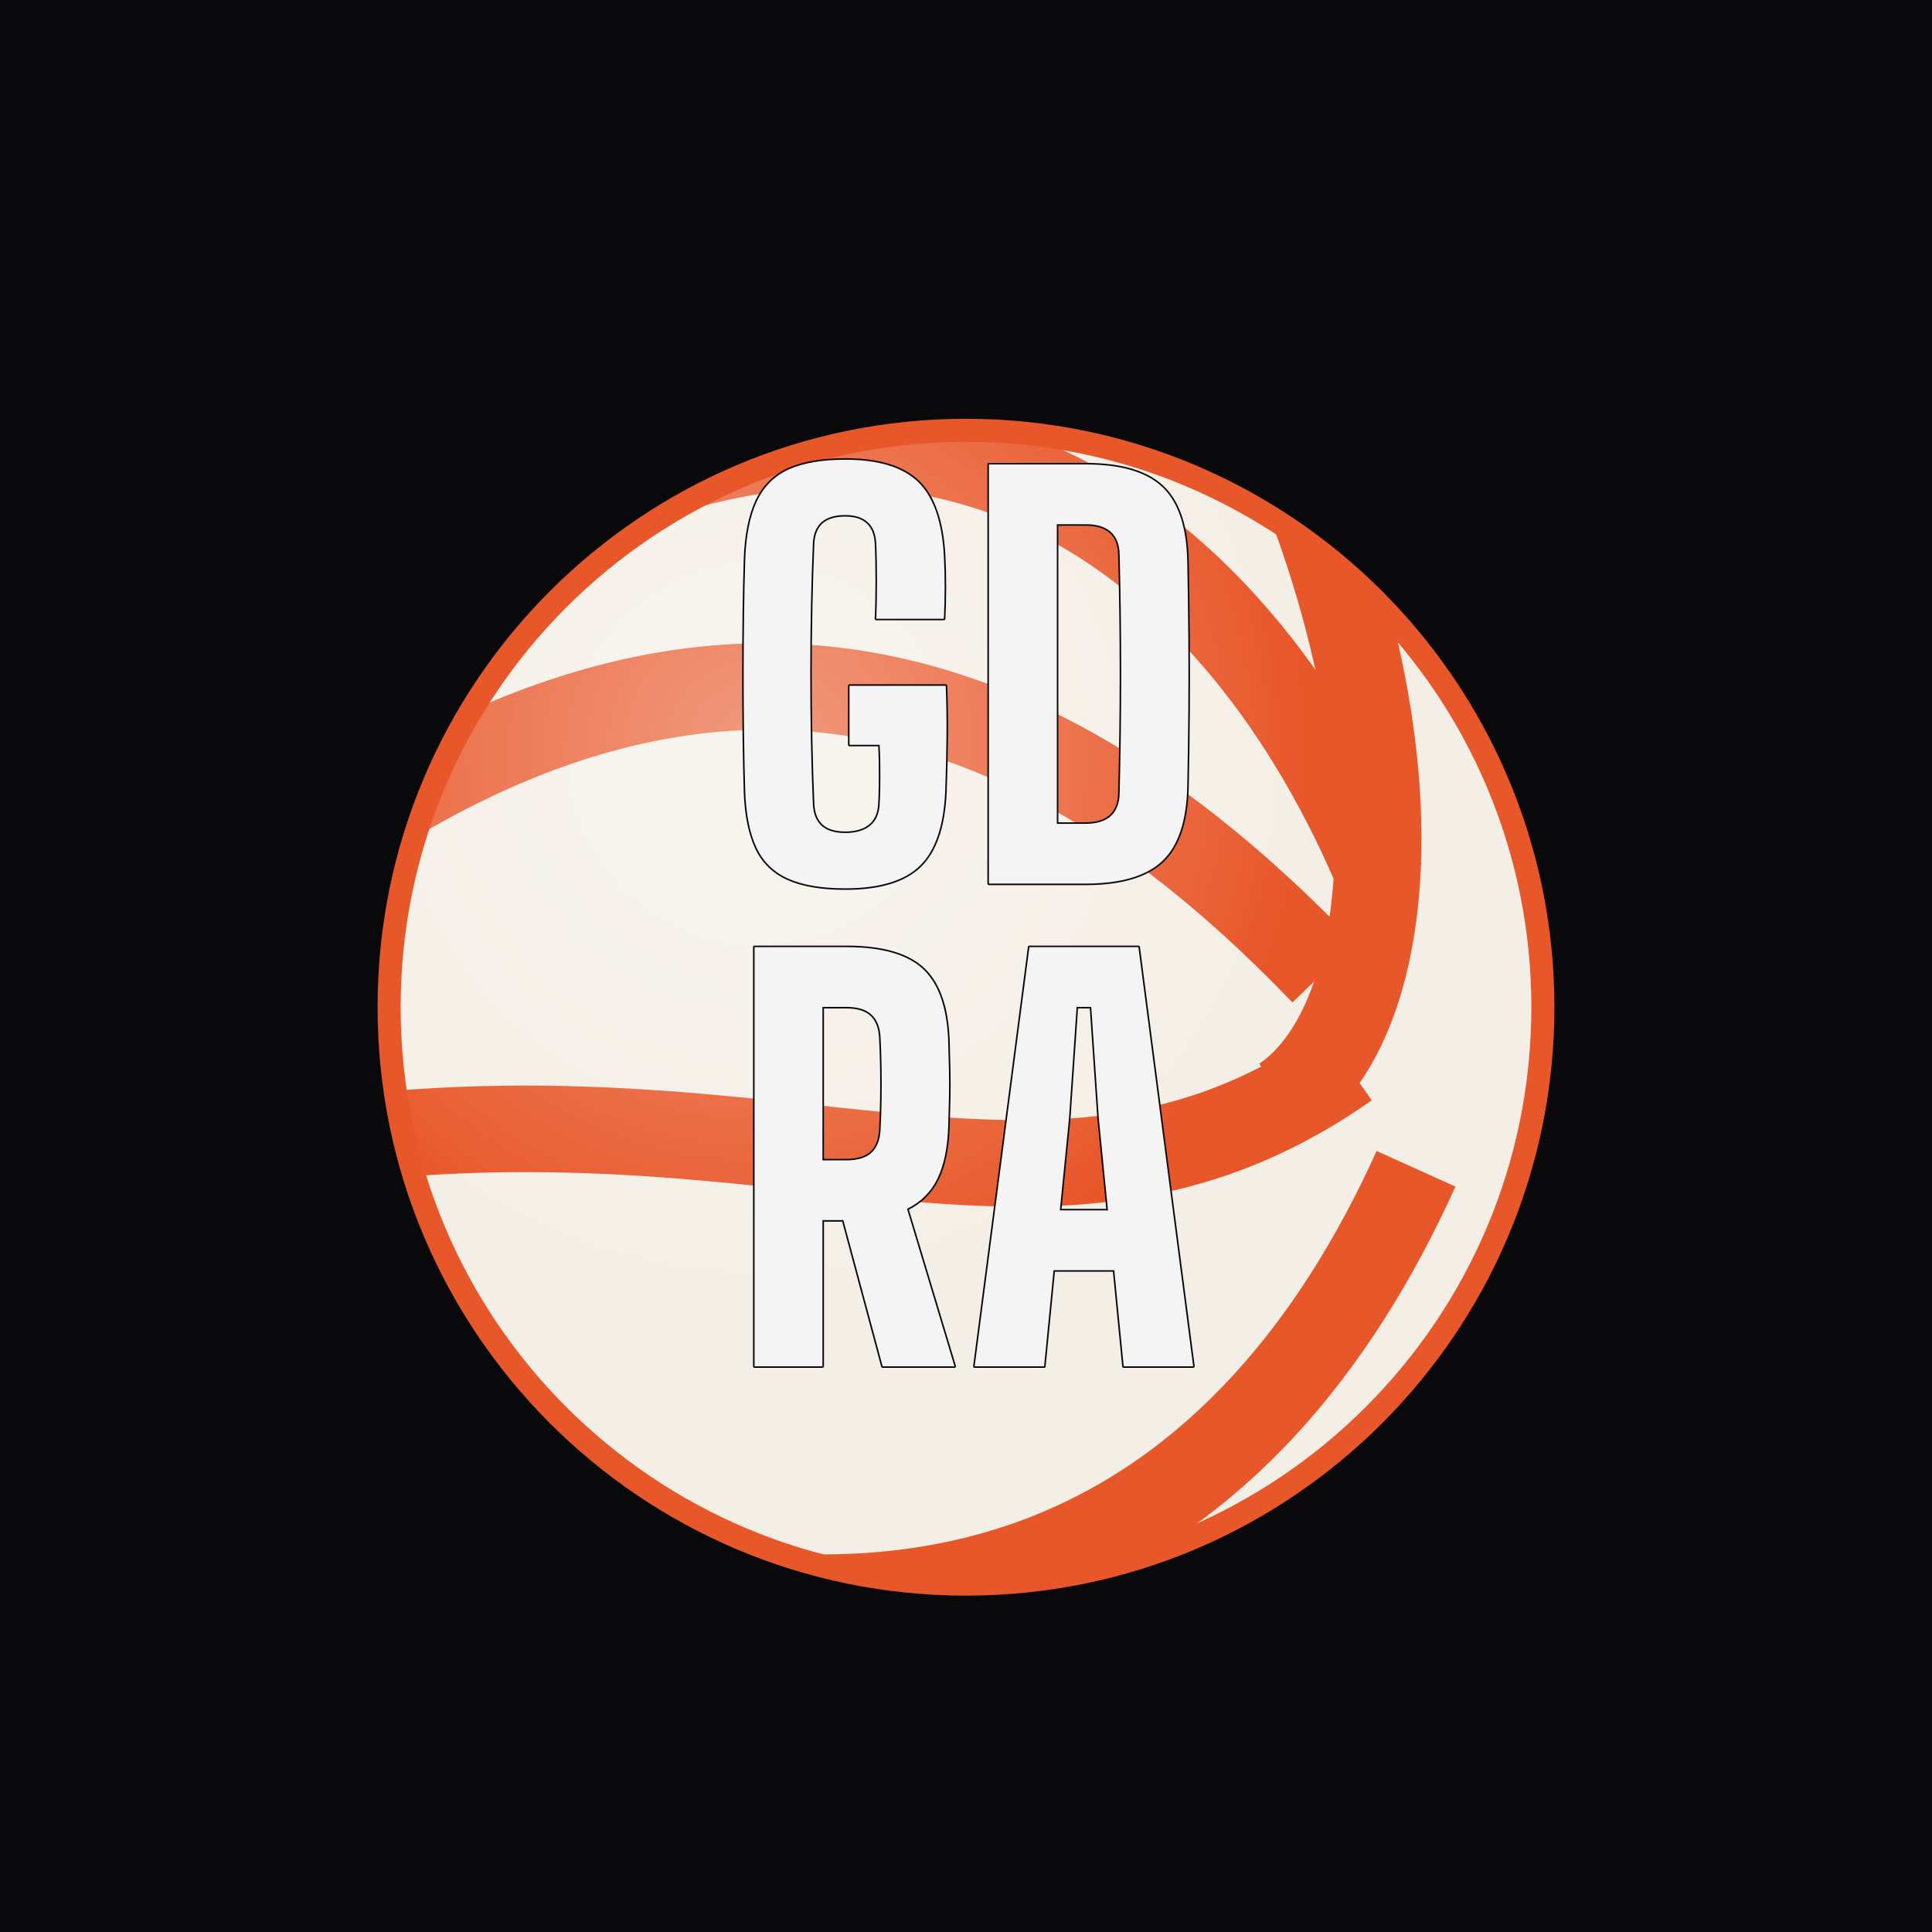
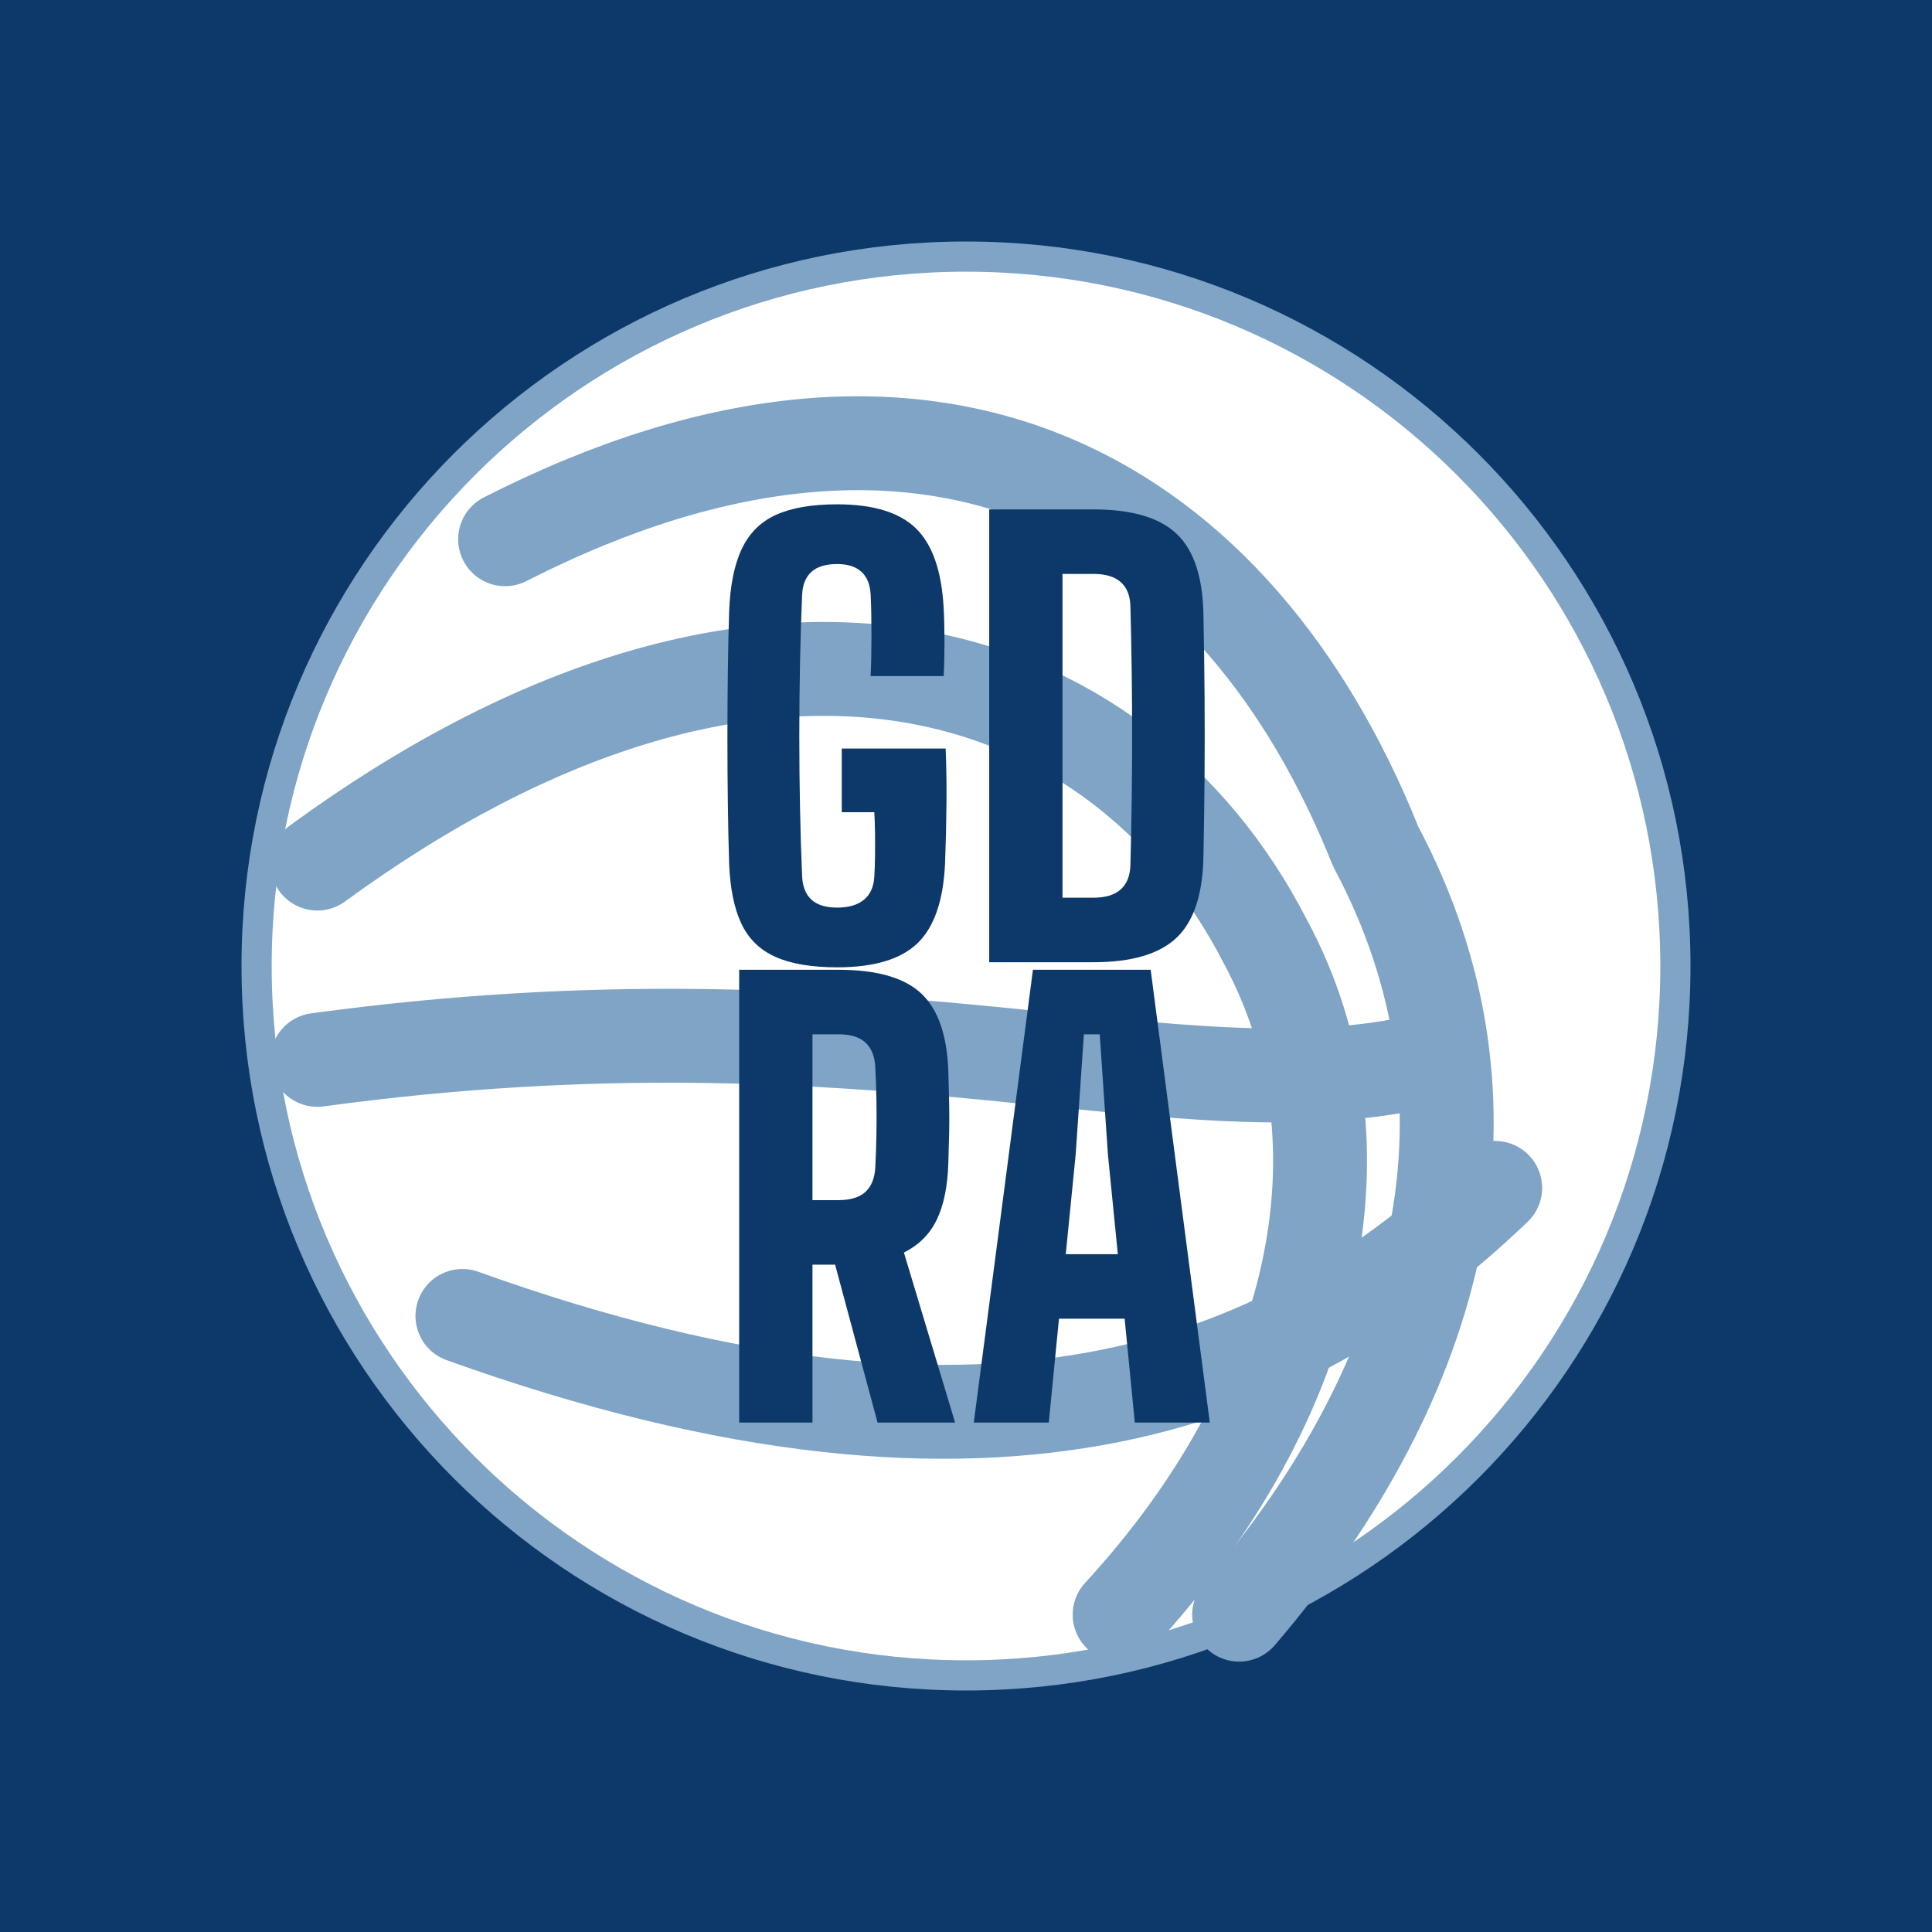
<svg xmlns="http://www.w3.org/2000/svg" viewBox="0 0 512 512" role="img" aria-label="GD RA volleyball">
-   <rect width="512" height="512" fill="#09090b" />
-   <g transform="translate(256 256) scale(0.78) translate(-256 -256)">
-     <g transform="translate(256 270)">
-       <clipPath id="ball">
-         <circle r="196.0" />
-       </clipPath>
-       <g clip-path="url(#ball)">
-         <circle r="196.0" fill="#f4efe6" />
-         <g fill="none" stroke="#e8572a" stroke-width="29.40" stroke-linecap="butt">
-           <path d="M-245.0 -35.3 C-88.2 -160.7 29.4 -107.8 121.5 -11.8" />
-           <path d="M-166.6 -152.9 C-9.8 -245.0 94.1 -156.8 141.1 -43.1" />
-           <path d="M-250.9 51.0 C-68.6 15.7 23.5 94.1 129.4 19.6" />
-           <path d="M-205.8 160.7 C-9.8 250.9 98.0 176.4 152.9 54.9" />
-           <path d="M82.3 -245.0 C160.7 -107.8 149.0 3.9 107.8 31.4" />
-           <path d="M152.9 -166.6 C245.0 -23.5 225.4 127.4 121.5 254.8" />
-         </g>
-         <radialGradient id="ball-shine" cx="32%" cy="28%" r="68%">
-           <stop offset="0%" stop-color="#ffffff" stop-opacity="0.4" />
-           <stop offset="70%" stop-color="#ffffff" stop-opacity="0" />
-         </radialGradient>
-         <circle r="196.0" fill="url(#ball-shine)" />
-       </g>
-       <circle r="196.0" fill="none" stroke="#e8572a" stroke-width="7.84" />
+   <rect width="512" height="512" fill="#0c3969" />
+   <g transform="translate(256 256)">
+     <clipPath id="ball">
+       <circle r="190" />
+     </clipPath>
+     <circle r="190" fill="#ffffff" />
+     <g clip-path="url(#ball)" fill="none" stroke="#7fa4c5" stroke-width="22" stroke-linecap="round" stroke-linejoin="round" transform="scale(1.13095)">
+       <path d="M-152 -24 C-48 -100 36 -72 70 -6 C96 42 82 102 36 152" />
+       <path d="M-108 -100 C-6 -152 64 -108 96 -28 C128 32 112 96 64 152" />
+       <path d="M-152 22 C-20 4 50 36 108 22" />
+       <path d="M-118 82 C10 128 78 96 124 52" />
    </g>
-     <g fill="#f4f4f5" stroke="#09090b" stroke-width="12" stroke-linejoin="round" paint-order="stroke fill">
-       <path d="M463 -18Q327 -18 244.5 19.0Q162 56 124.0 137.0Q86 218 81 349Q78 446 76.5 561.0Q75 676 75.0 795.5Q75 915 76.5 1029.0Q78 1143 81 1238Q86 1376 125.5 1460.0Q165 1544 247.0 1581.0Q329 1618 463 1618Q653 1618 740.5 1533.5Q828 1449 839 1253Q842 1199 842.0 1132.5Q842 1066 839 1011H581Q584 1074 584.0 1156.0Q584 1238 581 1300Q578 1353 548.0 1380.0Q518 1407 463 1407Q403 1407 372.5 1380.0Q342 1353 339 1300Q334 1185 331.5 1058.0Q329 931 329.0 800.5Q329 670 331.5 543.5Q334 417 339 302Q342 248 372.5 220.5Q403 193 463 193Q523 193 557.0 220.5Q591 248 594 302Q596 333 596.5 374.5Q597 416 596.5 458.0Q596 500 594 530H479V755H846Q850 668 849.0 560.5Q848 453 844 349Q835 152 746.5 67.0Q658 -18 463 -18Z" transform="translate(173.798 228) scale(0.089 -0.089)" />
-       <path d="M86 0V1600H455Q658 1600 749.0 1513.0Q840 1426 843 1226Q846 1074 847.0 937.5Q848 801 847.0 664.5Q846 528 843 376Q840 175 749.0 87.5Q658 0 454 0ZM345 228H454Q519 228 551.5 258.0Q584 288 585 345Q588 460 589.5 573.5Q591 687 591.0 801.0Q591 915 589.5 1029.0Q588 1143 585 1256Q584 1313 551.5 1342.5Q519 1372 455 1372H345Z" transform="translate(256.144 228) scale(0.089 -0.089)" />
-       <path d="M86 0V1600H437Q639 1600 728.5 1517.0Q818 1434 825 1243Q827 1179 828.0 1127.5Q829 1076 828.0 1025.5Q827 975 825 915Q821 793 784.0 716.5Q747 640 668 601L849 0H575L425 558H345V0ZM345 786H436Q501 786 532.5 815.5Q564 845 567 902Q570 958 571.0 1018.5Q572 1079 571.0 1139.5Q570 1200 567 1256Q564 1313 532.5 1342.5Q501 1372 437 1372H345Z" transform="translate(176.512 392) scale(0.089 -0.089)" />
-       <path d="M26 0 235 1600H651L860 0H595L559 367H327L291 0ZM351 595H535L500 947L471 1372H415L386 947Z" transform="translate(256.633 392) scale(0.089 -0.089)" />
-     </g>
+     <circle r="188" fill="none" stroke="#7fa4c5" stroke-width="8" />
+   </g>
+   <g fill="#0c3969">
+     <path d="M463 -18Q327 -18 244.5 19.0Q162 56 124.0 137.0Q86 218 81 349Q78 446 76.5 561.0Q75 676 75.0 795.5Q75 915 76.5 1029.0Q78 1143 81 1238Q86 1376 125.5 1460.0Q165 1544 247.0 1581.0Q329 1618 463 1618Q653 1618 740.5 1533.5Q828 1449 839 1253Q842 1199 842.0 1132.5Q842 1066 839 1011H581Q584 1074 584.0 1156.0Q584 1238 581 1300Q578 1353 548.0 1380.0Q518 1407 463 1407Q403 1407 372.5 1380.0Q342 1353 339 1300Q334 1185 331.5 1058.0Q329 931 329.0 800.5Q329 670 331.5 543.5Q334 417 339 302Q342 248 372.5 220.5Q403 193 463 193Q523 193 557.0 220.5Q591 248 594 302Q596 333 596.5 374.5Q597 416 596.5 458.0Q596 500 594 530H479V755H846Q850 668 849.0 560.5Q848 453 844 349Q835 152 746.5 67.0Q658 -18 463 -18Z" transform="translate(187.150 255.00) scale(0.075 -0.075)" />
+     <path d="M86 0V1600H455Q658 1600 749.0 1513.0Q840 1426 843 1226Q846 1074 847.0 937.5Q848 801 847.0 664.5Q846 528 843 376Q840 175 749.0 87.5Q658 0 454 0ZM345 228H454Q519 228 551.5 258.0Q584 288 585 345Q588 460 589.5 573.5Q591 687 591.0 801.0Q591 915 589.5 1029.0Q588 1143 585 1256Q584 1313 551.5 1342.5Q519 1372 455 1372H345Z" transform="translate(255.700 255.00) scale(0.075 -0.075)" />
+     <path d="M86 0V1600H437Q639 1600 728.5 1517.0Q818 1434 825 1243Q827 1179 828.0 1127.5Q829 1076 828.0 1025.5Q827 975 825 915Q821 793 784.0 716.5Q747 640 668 601L849 0H575L425 558H345V0ZM345 786H436Q501 786 532.5 815.5Q564 845 567 902Q570 958 571.0 1018.5Q572 1079 571.0 1139.5Q570 1200 567 1256Q564 1313 532.5 1342.5Q501 1372 437 1372H345Z" transform="translate(189.438 377.00) scale(0.075 -0.075)" />
+     <path d="M26 0 235 1600H651L860 0H595L559 367H327L291 0ZM351 595H535L500 947L471 1372H415L386 947Z" transform="translate(256.113 377.00) scale(0.075 -0.075)" />
  </g>
</svg>
